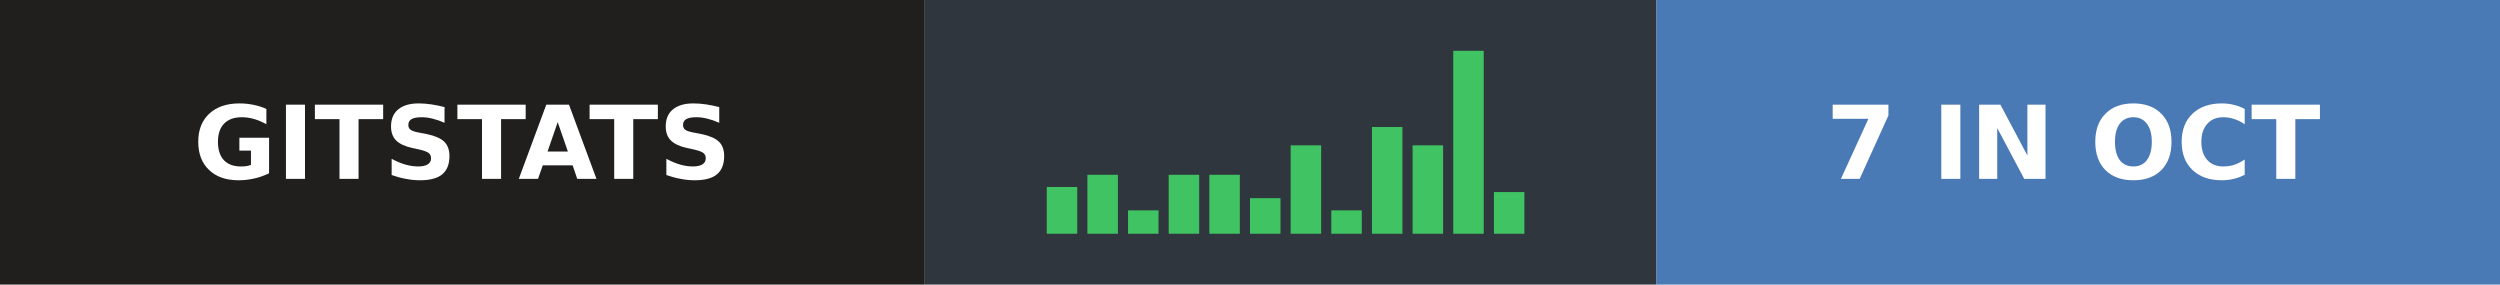
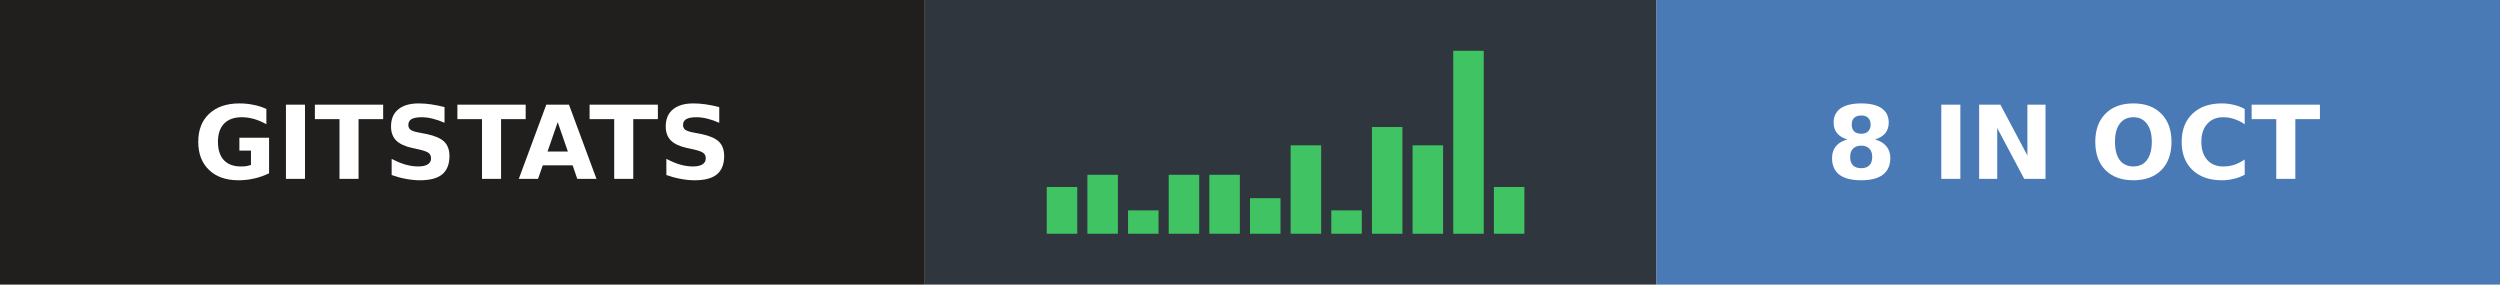
- <svg xmlns="http://www.w3.org/2000/svg" width="246" height="28" role="img" aria-label="gitstats: 7 in Oct">
+ <svg xmlns="http://www.w3.org/2000/svg" width="246" height="28" role="img" aria-label="gitstats: 8 in Oct">
  <g>
    <rect x="0" width="91" height="28" fill="#211e1e" />
    <rect x="91" width="72" height="28" fill="#30363d" />
    <rect x="163" width="83" height="28" fill="#4a7ab5" />
  </g>
  <rect x="103.0" y="18.4" width="3" height="4.6" fill="#40c463" />
  <rect x="107.0" y="17.2" width="3" height="5.8" fill="#40c463" />
  <rect x="111.0" y="20.7" width="3" height="2.3" fill="#40c463" />
  <rect x="115.0" y="17.2" width="3" height="5.8" fill="#40c463" />
  <rect x="119.0" y="17.2" width="3" height="5.8" fill="#40c463" />
  <rect x="123.0" y="19.5" width="3" height="3.5" fill="#40c463" />
  <rect x="127.0" y="14.3" width="3" height="8.7" fill="#40c463" />
  <rect x="131.0" y="20.7" width="3" height="2.3" fill="#40c463" />
  <rect x="135.0" y="12.5" width="3" height="10.5" fill="#40c463" />
  <rect x="139.0" y="14.3" width="3" height="8.7" fill="#40c463" />
  <rect x="143.0" y="5.0" width="3" height="18.0" fill="#40c463" />
-   <rect x="147.0" y="18.9" width="3" height="4.1" fill="#40c463" />
+   <rect x="147.0" y="18.4" width="3" height="4.6" fill="#40c463" />
  <g text-anchor="middle" font-family="Verdana,Geneva,DejaVu Sans,sans-serif" font-size="10" font-weight="bold" text-rendering="geometricPrecision">
    <text x="45.5" y="17.6" fill="#fff" textLength="67.0">GITSTATS</text>
-     <text x="204.0" y="17.6" fill="#fff" textLength="58.0">7 IN OCT</text>
+     <text x="204.0" y="17.6" fill="#fff" textLength="58.0">8 IN OCT</text>
  </g>
</svg>
